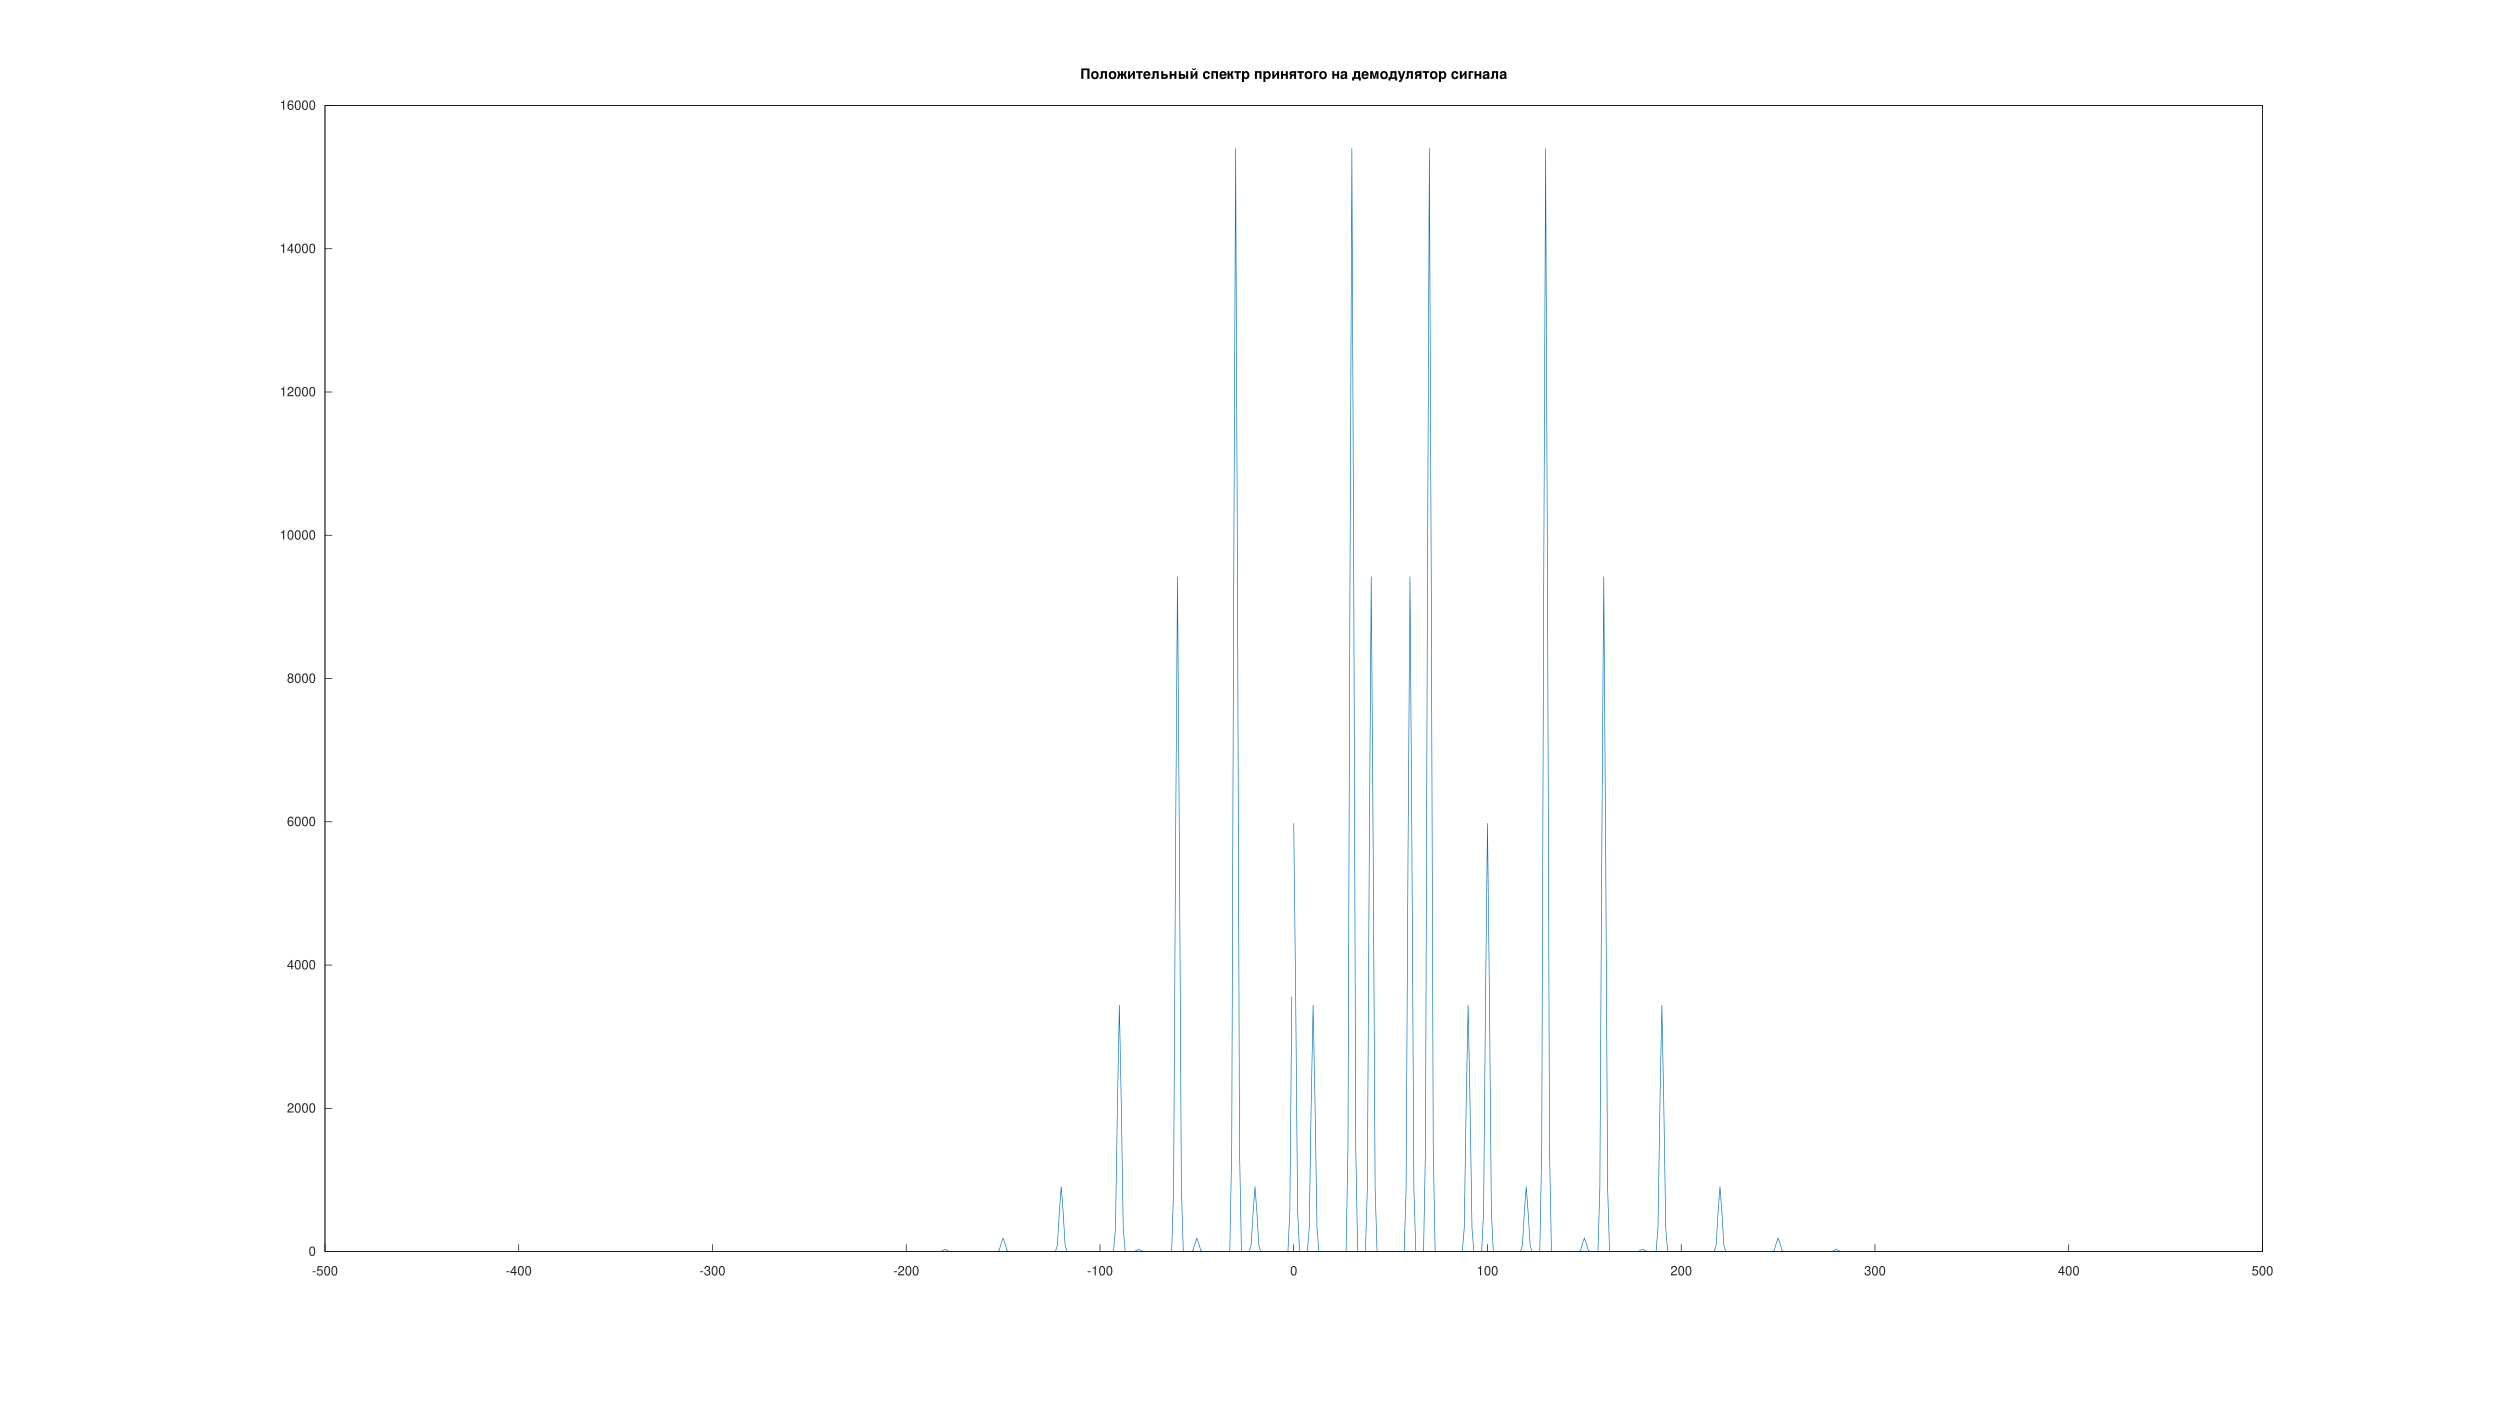
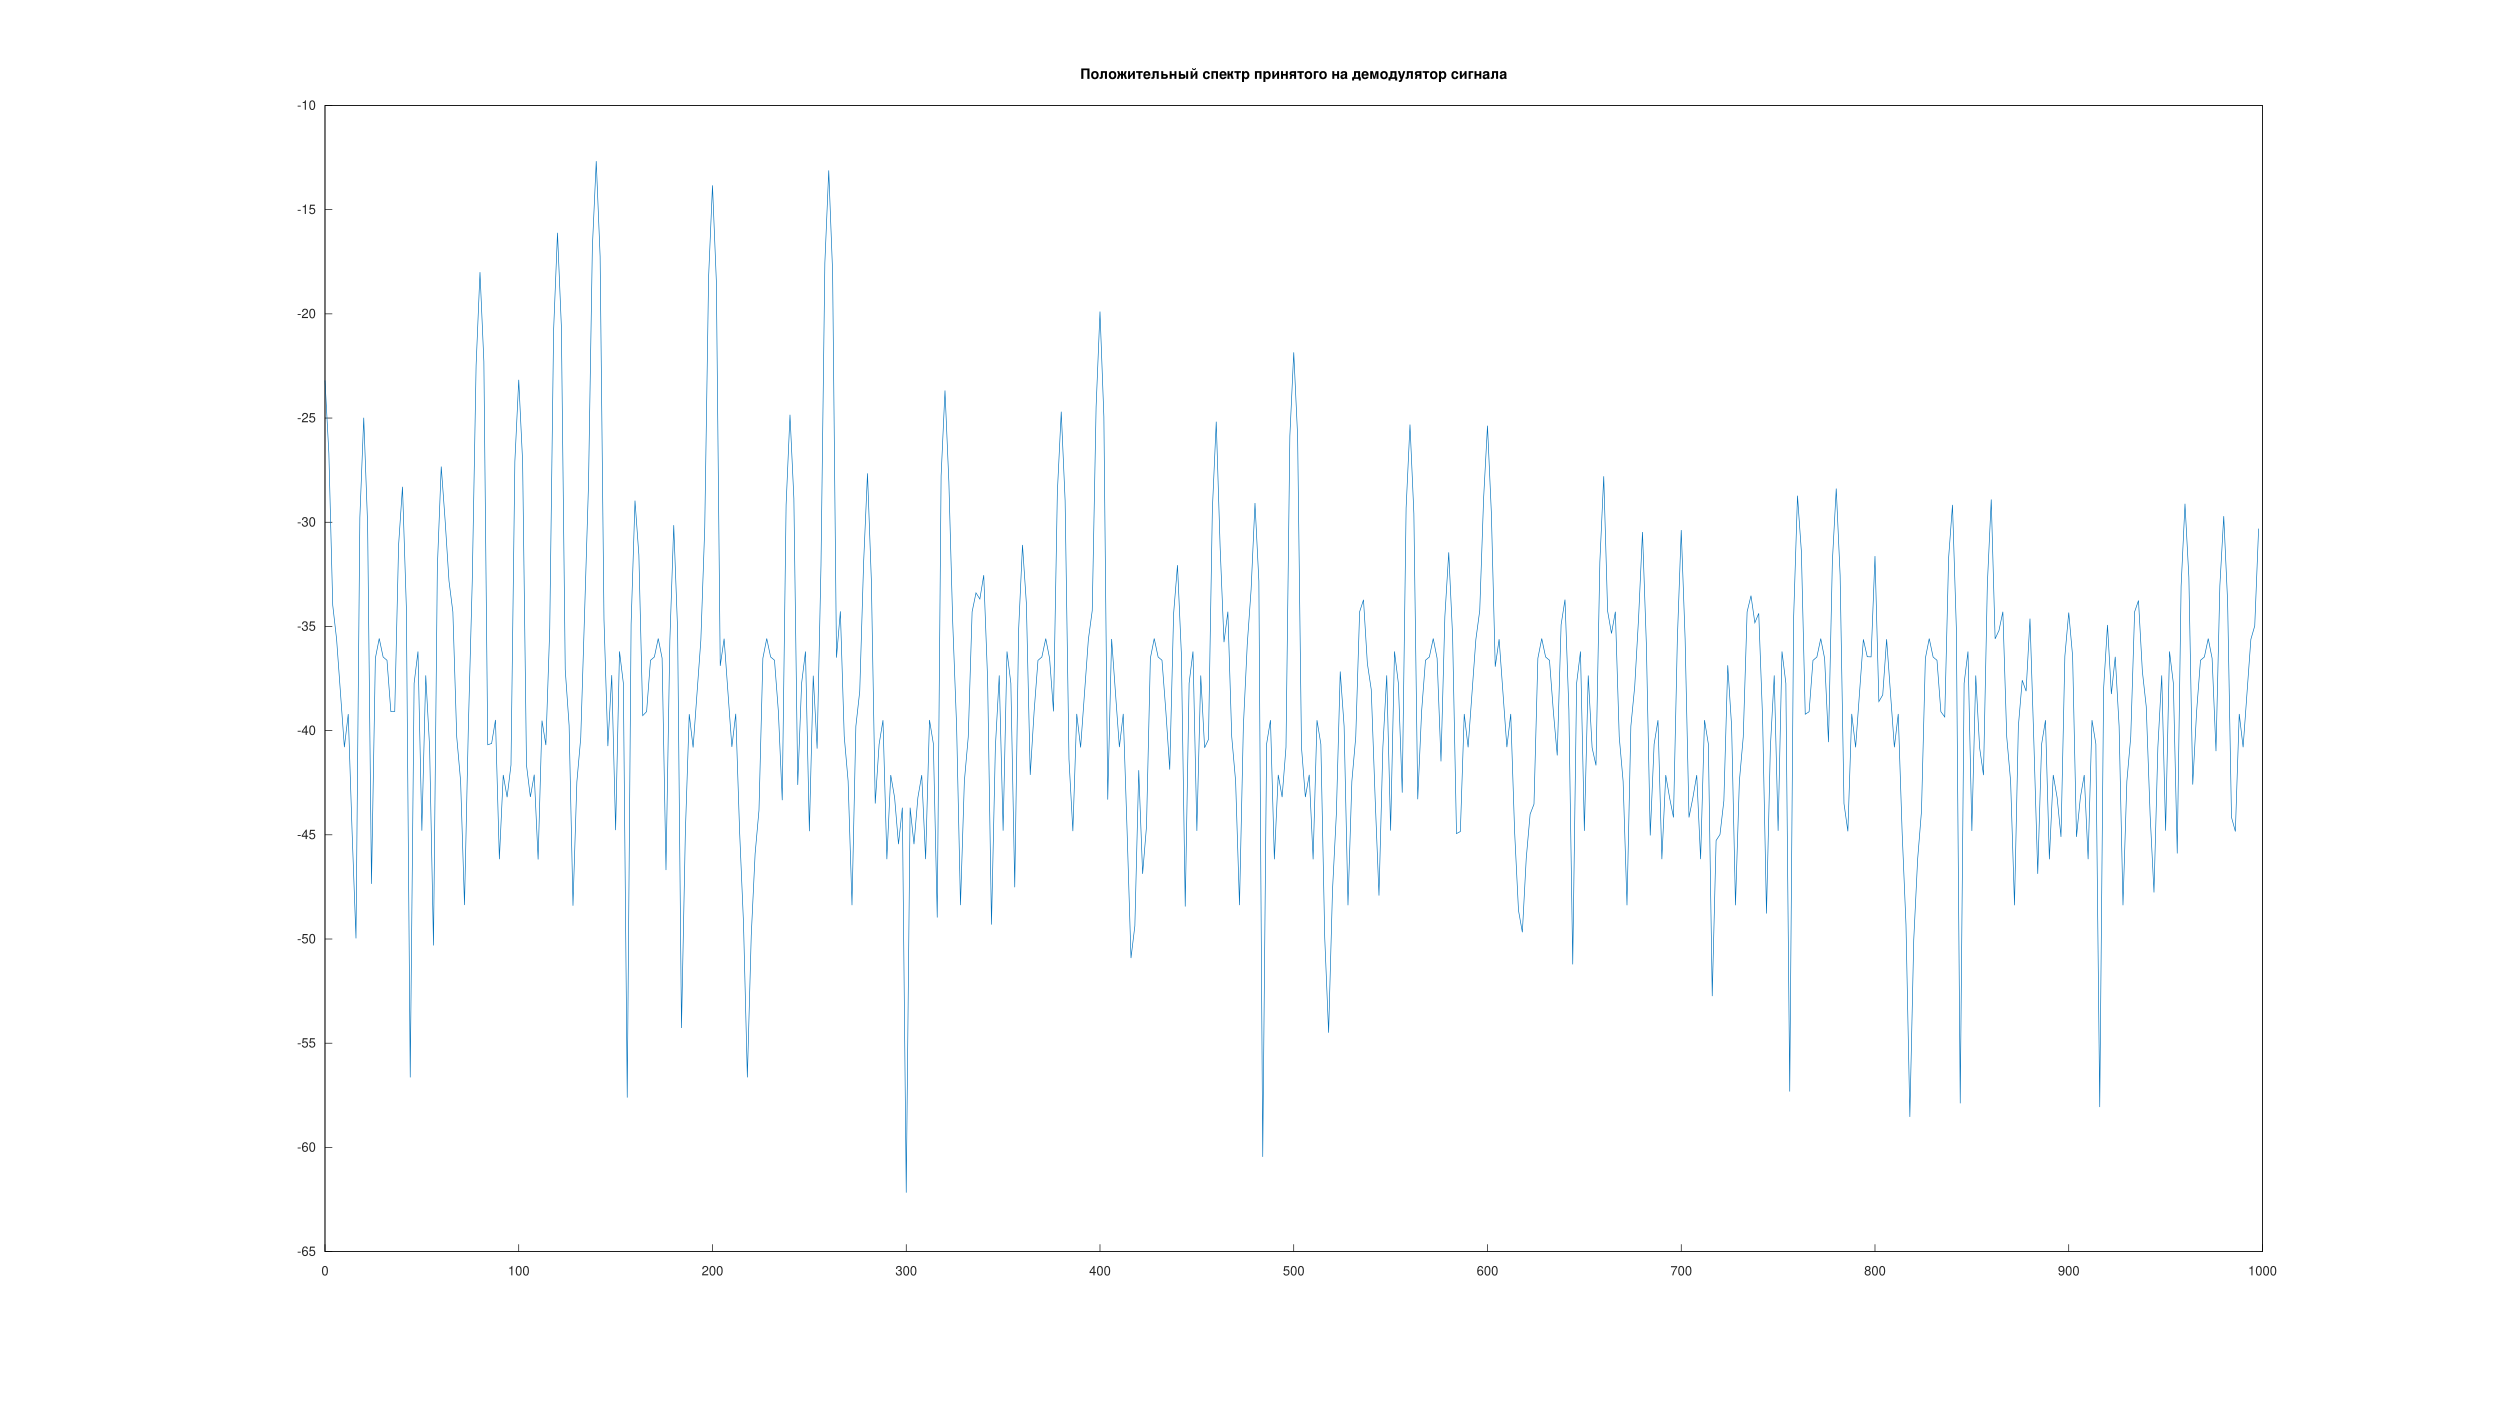
<svg xmlns="http://www.w3.org/2000/svg" xmlns:xlink="http://www.w3.org/1999/xlink" width="1920" height="1080" viewBox="0 0 1920 1080">
  <g id="gnuplot_canvas">
    <rect x="0" y="0" width="1920" height="1080" fill="none" />
    <defs>
      <circle id="gpDot" r="0.5" stroke-width="0.5" stroke="currentColor" />
      <path id="gpPt0" stroke-width="0.267" stroke="currentColor" d="M-1,0 h2 M0,-1 v2" />
      <path id="gpPt1" stroke-width="0.267" stroke="currentColor" d="M-1,-1 L1,1 M1,-1 L-1,1" />
      <path id="gpPt2" stroke-width="0.267" stroke="currentColor" d="M-1,0 L1,0 M0,-1 L0,1 M-1,-1 L1,1 M-1,1 L1,-1" />
      <rect id="gpPt3" stroke-width="0.267" stroke="currentColor" x="-1" y="-1" width="2" height="2" />
      <rect id="gpPt4" stroke-width="0.267" stroke="currentColor" fill="currentColor" x="-1" y="-1" width="2" height="2" />
      <circle id="gpPt5" stroke-width="0.267" stroke="currentColor" cx="0" cy="0" r="1" />
      <use xlink:href="#gpPt5" id="gpPt6" fill="currentColor" stroke="none" />
      <path id="gpPt7" stroke-width="0.267" stroke="currentColor" d="M0,-1.33 L-1.33,0.67 L1.33,0.67 z" />
      <use xlink:href="#gpPt7" id="gpPt8" fill="currentColor" stroke="none" />
      <use xlink:href="#gpPt7" id="gpPt9" stroke="currentColor" transform="rotate(180)" />
      <use xlink:href="#gpPt9" id="gpPt10" fill="currentColor" stroke="none" />
      <use xlink:href="#gpPt3" id="gpPt11" stroke="currentColor" transform="rotate(45)" />
      <use xlink:href="#gpPt11" id="gpPt12" fill="currentColor" stroke="none" />
      <path id="gpPt13" stroke-width="0.267" stroke="currentColor" d="M0,1.330 L1.265,0.411 L0.782,-1.067 L-0.782,-1.076 L-1.265,0.411 z" />
      <use xlink:href="#gpPt13" id="gpPt14" fill="currentColor" stroke="none" />
      <filter id="textbox" filterUnits="objectBoundingBox" x="0" y="0" height="1" width="1">
        <feFlood flood-color="white" flood-opacity="1" result="bgnd" />
        <feComposite in="SourceGraphic" in2="bgnd" operator="atop" />
      </filter>
      <filter id="greybox" filterUnits="objectBoundingBox" x="0" y="0" height="1" width="1">
        <feFlood flood-color="lightgrey" flood-opacity="1" result="grey" />
        <feComposite in="SourceGraphic" in2="grey" operator="atop" />
      </filter>
    </defs>
    <g fill="none" color="white" stroke="currentColor" stroke-width="1.00" stroke-linecap="butt" stroke-linejoin="miter">
</g>
    <g fill="none" color="white" stroke="currentColor" stroke-width="0.50" stroke-linecap="butt" stroke-linejoin="miter">
</g>
    <g fill="none" color="black" stroke="currentColor" stroke-width="0.50" stroke-linecap="butt" stroke-linejoin="miter">
      <path stroke="rgb(  0,   0,   0)" d="M249.59,961.21 L255.21,961.21  " />
      <g transform="translate(242.59,964.46)" stroke="none" fill="rgb(38,38,38)" font-family="Helvetica" font-size="10.00" text-anchor="end">
        <text>
-           <tspan font-family="Helvetica">0</tspan>
-         </text>
-       </g>
-     </g>
-     <g fill="none" color="black" stroke="currentColor" stroke-width="0.50" stroke-linecap="butt" stroke-linejoin="miter">
-       <path stroke="rgb(  0,   0,   0)" d="M249.59,851.18 L255.21,851.18  " />
-       <g transform="translate(242.59,854.43)" stroke="none" fill="rgb(38,38,38)" font-family="Helvetica" font-size="10.00" text-anchor="end">
-         <text>
-           <tspan font-family="Helvetica">2000</tspan>
-         </text>
-       </g>
-     </g>
-     <g fill="none" color="black" stroke="currentColor" stroke-width="0.50" stroke-linecap="butt" stroke-linejoin="miter">
-       <path stroke="rgb(  0,   0,   0)" d="M249.59,741.16 L255.21,741.16  " />
-       <g transform="translate(242.59,744.41)" stroke="none" fill="rgb(38,38,38)" font-family="Helvetica" font-size="10.00" text-anchor="end">
-         <text>
-           <tspan font-family="Helvetica">4000</tspan>
-         </text>
-       </g>
-     </g>
-     <g fill="none" color="black" stroke="currentColor" stroke-width="0.50" stroke-linecap="butt" stroke-linejoin="miter">
-       <path stroke="rgb(  0,   0,   0)" d="M249.59,631.13 L255.21,631.13  " />
-       <g transform="translate(242.59,634.38)" stroke="none" fill="rgb(38,38,38)" font-family="Helvetica" font-size="10.00" text-anchor="end">
-         <text>
-           <tspan font-family="Helvetica">6000</tspan>
-         </text>
-       </g>
-     </g>
-     <g fill="none" color="black" stroke="currentColor" stroke-width="0.50" stroke-linecap="butt" stroke-linejoin="miter">
-       <path stroke="rgb(  0,   0,   0)" d="M249.59,521.11 L255.21,521.11  " />
-       <g transform="translate(242.59,524.36)" stroke="none" fill="rgb(38,38,38)" font-family="Helvetica" font-size="10.00" text-anchor="end">
-         <text>
-           <tspan font-family="Helvetica">8000</tspan>
-         </text>
-       </g>
-     </g>
-     <g fill="none" color="black" stroke="currentColor" stroke-width="0.50" stroke-linecap="butt" stroke-linejoin="miter">
-       <path stroke="rgb(  0,   0,   0)" d="M249.59,411.08 L255.21,411.08  " />
-       <g transform="translate(242.59,414.33)" stroke="none" fill="rgb(38,38,38)" font-family="Helvetica" font-size="10.00" text-anchor="end">
-         <text>
-           <tspan font-family="Helvetica">10000</tspan>
-         </text>
-       </g>
-     </g>
-     <g fill="none" color="black" stroke="currentColor" stroke-width="0.50" stroke-linecap="butt" stroke-linejoin="miter">
-       <path stroke="rgb(  0,   0,   0)" d="M249.59,301.06 L255.21,301.06  " />
-       <g transform="translate(242.59,304.31)" stroke="none" fill="rgb(38,38,38)" font-family="Helvetica" font-size="10.00" text-anchor="end">
-         <text>
-           <tspan font-family="Helvetica">12000</tspan>
-         </text>
-       </g>
-     </g>
-     <g fill="none" color="black" stroke="currentColor" stroke-width="0.50" stroke-linecap="butt" stroke-linejoin="miter">
-       <path stroke="rgb(  0,   0,   0)" d="M249.59,191.03 L255.21,191.03  " />
-       <g transform="translate(242.59,194.28)" stroke="none" fill="rgb(38,38,38)" font-family="Helvetica" font-size="10.00" text-anchor="end">
-         <text>
-           <tspan font-family="Helvetica">14000</tspan>
+           <tspan font-family="Helvetica">-65</tspan>
+         </text>
+       </g>
+     </g>
+     <g fill="none" color="black" stroke="currentColor" stroke-width="0.50" stroke-linecap="butt" stroke-linejoin="miter">
+       <path stroke="rgb(  0,   0,   0)" d="M249.59,881.19 L255.21,881.19  " />
+       <g transform="translate(242.59,884.44)" stroke="none" fill="rgb(38,38,38)" font-family="Helvetica" font-size="10.00" text-anchor="end">
+         <text>
+           <tspan font-family="Helvetica">-60</tspan>
+         </text>
+       </g>
+     </g>
+     <g fill="none" color="black" stroke="currentColor" stroke-width="0.50" stroke-linecap="butt" stroke-linejoin="miter">
+       <path stroke="rgb(  0,   0,   0)" d="M249.59,801.17 L255.21,801.17  " />
+       <g transform="translate(242.59,804.42)" stroke="none" fill="rgb(38,38,38)" font-family="Helvetica" font-size="10.00" text-anchor="end">
+         <text>
+           <tspan font-family="Helvetica">-55</tspan>
+         </text>
+       </g>
+     </g>
+     <g fill="none" color="black" stroke="currentColor" stroke-width="0.50" stroke-linecap="butt" stroke-linejoin="miter">
+       <path stroke="rgb(  0,   0,   0)" d="M249.59,721.16 L255.21,721.16  " />
+       <g transform="translate(242.59,724.41)" stroke="none" fill="rgb(38,38,38)" font-family="Helvetica" font-size="10.00" text-anchor="end">
+         <text>
+           <tspan font-family="Helvetica">-50</tspan>
+         </text>
+       </g>
+     </g>
+     <g fill="none" color="black" stroke="currentColor" stroke-width="0.50" stroke-linecap="butt" stroke-linejoin="miter">
+       <path stroke="rgb(  0,   0,   0)" d="M249.59,641.14 L255.21,641.14  " />
+       <g transform="translate(242.59,644.39)" stroke="none" fill="rgb(38,38,38)" font-family="Helvetica" font-size="10.00" text-anchor="end">
+         <text>
+           <tspan font-family="Helvetica">-45</tspan>
+         </text>
+       </g>
+     </g>
+     <g fill="none" color="black" stroke="currentColor" stroke-width="0.50" stroke-linecap="butt" stroke-linejoin="miter">
+       <path stroke="rgb(  0,   0,   0)" d="M249.59,561.12 L255.21,561.12  " />
+       <g transform="translate(242.59,564.37)" stroke="none" fill="rgb(38,38,38)" font-family="Helvetica" font-size="10.00" text-anchor="end">
+         <text>
+           <tspan font-family="Helvetica">-40</tspan>
+         </text>
+       </g>
+     </g>
+     <g fill="none" color="black" stroke="currentColor" stroke-width="0.50" stroke-linecap="butt" stroke-linejoin="miter">
+       <path stroke="rgb(  0,   0,   0)" d="M249.59,481.10 L255.21,481.10  " />
+       <g transform="translate(242.59,484.35)" stroke="none" fill="rgb(38,38,38)" font-family="Helvetica" font-size="10.00" text-anchor="end">
+         <text>
+           <tspan font-family="Helvetica">-35</tspan>
+         </text>
+       </g>
+     </g>
+     <g fill="none" color="black" stroke="currentColor" stroke-width="0.50" stroke-linecap="butt" stroke-linejoin="miter">
+       <path stroke="rgb(  0,   0,   0)" d="M249.59,401.08 L255.21,401.08  " />
+       <g transform="translate(242.59,404.33)" stroke="none" fill="rgb(38,38,38)" font-family="Helvetica" font-size="10.00" text-anchor="end">
+         <text>
+           <tspan font-family="Helvetica">-30</tspan>
+         </text>
+       </g>
+     </g>
+     <g fill="none" color="black" stroke="currentColor" stroke-width="0.50" stroke-linecap="butt" stroke-linejoin="miter">
+       <path stroke="rgb(  0,   0,   0)" d="M249.59,321.06 L255.21,321.06  " />
+       <g transform="translate(242.59,324.31)" stroke="none" fill="rgb(38,38,38)" font-family="Helvetica" font-size="10.00" text-anchor="end">
+         <text>
+           <tspan font-family="Helvetica">-25</tspan>
+         </text>
+       </g>
+     </g>
+     <g fill="none" color="black" stroke="currentColor" stroke-width="0.50" stroke-linecap="butt" stroke-linejoin="miter">
+       <path stroke="rgb(  0,   0,   0)" d="M249.59,241.05 L255.21,241.05  " />
+       <g transform="translate(242.59,244.30)" stroke="none" fill="rgb(38,38,38)" font-family="Helvetica" font-size="10.00" text-anchor="end">
+         <text>
+           <tspan font-family="Helvetica">-20</tspan>
+         </text>
+       </g>
+     </g>
+     <g fill="none" color="black" stroke="currentColor" stroke-width="0.50" stroke-linecap="butt" stroke-linejoin="miter">
+       <path stroke="rgb(  0,   0,   0)" d="M249.59,161.03 L255.21,161.03  " />
+       <g transform="translate(242.59,164.28)" stroke="none" fill="rgb(38,38,38)" font-family="Helvetica" font-size="10.00" text-anchor="end">
+         <text>
+           <tspan font-family="Helvetica">-15</tspan>
        </text>
      </g>
    </g>
    <g fill="none" color="black" stroke="currentColor" stroke-width="0.50" stroke-linecap="butt" stroke-linejoin="miter">
      <path stroke="rgb(  0,   0,   0)" d="M249.59,81.01 L255.21,81.01  " />
      <g transform="translate(242.59,84.26)" stroke="none" fill="rgb(38,38,38)" font-family="Helvetica" font-size="10.00" text-anchor="end">
        <text>
-           <tspan font-family="Helvetica">16000</tspan>
+           <tspan font-family="Helvetica">-10</tspan>
        </text>
      </g>
    </g>
    <g fill="none" color="black" stroke="currentColor" stroke-width="0.50" stroke-linecap="butt" stroke-linejoin="miter">
      <path stroke="rgb(  0,   0,   0)" d="M249.59,961.21 L249.59,955.59  " />
      <g transform="translate(249.59,979.46)" stroke="none" fill="rgb(38,38,38)" font-family="Helvetica" font-size="10.00" text-anchor="middle">
        <text>
-           <tspan font-family="Helvetica">-500</tspan>
+           <tspan font-family="Helvetica">0</tspan>
        </text>
      </g>
    </g>
    <g fill="none" color="black" stroke="currentColor" stroke-width="0.50" stroke-linecap="butt" stroke-linejoin="miter">
      <path stroke="rgb(  0,   0,   0)" d="M398.39,961.21 L398.39,955.59  " />
      <g transform="translate(398.39,979.46)" stroke="none" fill="rgb(38,38,38)" font-family="Helvetica" font-size="10.00" text-anchor="middle">
        <text>
-           <tspan font-family="Helvetica">-400</tspan>
+           <tspan font-family="Helvetica">100</tspan>
        </text>
      </g>
    </g>
    <g fill="none" color="black" stroke="currentColor" stroke-width="0.50" stroke-linecap="butt" stroke-linejoin="miter">
      <path stroke="rgb(  0,   0,   0)" d="M547.19,961.21 L547.19,955.59  " />
      <g transform="translate(547.19,979.46)" stroke="none" fill="rgb(38,38,38)" font-family="Helvetica" font-size="10.00" text-anchor="middle">
        <text>
-           <tspan font-family="Helvetica">-300</tspan>
+           <tspan font-family="Helvetica">200</tspan>
        </text>
      </g>
    </g>
    <g fill="none" color="black" stroke="currentColor" stroke-width="0.50" stroke-linecap="butt" stroke-linejoin="miter">
      <path stroke="rgb(  0,   0,   0)" d="M695.99,961.21 L695.99,955.59  " />
      <g transform="translate(695.99,979.46)" stroke="none" fill="rgb(38,38,38)" font-family="Helvetica" font-size="10.00" text-anchor="middle">
        <text>
-           <tspan font-family="Helvetica">-200</tspan>
+           <tspan font-family="Helvetica">300</tspan>
        </text>
      </g>
    </g>
    <g fill="none" color="black" stroke="currentColor" stroke-width="0.50" stroke-linecap="butt" stroke-linejoin="miter">
      <path stroke="rgb(  0,   0,   0)" d="M844.79,961.21 L844.79,955.59  " />
      <g transform="translate(844.79,979.46)" stroke="none" fill="rgb(38,38,38)" font-family="Helvetica" font-size="10.00" text-anchor="middle">
        <text>
-           <tspan font-family="Helvetica">-100</tspan>
+           <tspan font-family="Helvetica">400</tspan>
        </text>
      </g>
    </g>
    <g fill="none" color="black" stroke="currentColor" stroke-width="0.50" stroke-linecap="butt" stroke-linejoin="miter">
      <path stroke="rgb(  0,   0,   0)" d="M993.59,961.21 L993.59,955.59  " />
      <g transform="translate(993.59,979.46)" stroke="none" fill="rgb(38,38,38)" font-family="Helvetica" font-size="10.00" text-anchor="middle">
        <text>
-           <tspan font-family="Helvetica">0</tspan>
+           <tspan font-family="Helvetica">500</tspan>
        </text>
      </g>
    </g>
    <g fill="none" color="black" stroke="currentColor" stroke-width="0.50" stroke-linecap="butt" stroke-linejoin="miter">
      <path stroke="rgb(  0,   0,   0)" d="M1142.39,961.21 L1142.39,955.59  " />
      <g transform="translate(1142.39,979.46)" stroke="none" fill="rgb(38,38,38)" font-family="Helvetica" font-size="10.00" text-anchor="middle">
        <text>
-           <tspan font-family="Helvetica">100</tspan>
+           <tspan font-family="Helvetica">600</tspan>
        </text>
      </g>
    </g>
    <g fill="none" color="black" stroke="currentColor" stroke-width="0.50" stroke-linecap="butt" stroke-linejoin="miter">
      <path stroke="rgb(  0,   0,   0)" d="M1291.19,961.21 L1291.19,955.59  " />
      <g transform="translate(1291.19,979.46)" stroke="none" fill="rgb(38,38,38)" font-family="Helvetica" font-size="10.00" text-anchor="middle">
        <text>
-           <tspan font-family="Helvetica">200</tspan>
+           <tspan font-family="Helvetica">700</tspan>
        </text>
      </g>
    </g>
    <g fill="none" color="black" stroke="currentColor" stroke-width="0.50" stroke-linecap="butt" stroke-linejoin="miter">
      <path stroke="rgb(  0,   0,   0)" d="M1439.99,961.21 L1439.99,955.59  " />
      <g transform="translate(1439.99,979.46)" stroke="none" fill="rgb(38,38,38)" font-family="Helvetica" font-size="10.00" text-anchor="middle">
        <text>
-           <tspan font-family="Helvetica">300</tspan>
+           <tspan font-family="Helvetica">800</tspan>
        </text>
      </g>
    </g>
    <g fill="none" color="black" stroke="currentColor" stroke-width="0.50" stroke-linecap="butt" stroke-linejoin="miter">
      <path stroke="rgb(  0,   0,   0)" d="M1588.79,961.21 L1588.79,955.59  " />
      <g transform="translate(1588.79,979.46)" stroke="none" fill="rgb(38,38,38)" font-family="Helvetica" font-size="10.00" text-anchor="middle">
        <text>
-           <tspan font-family="Helvetica">400</tspan>
+           <tspan font-family="Helvetica">900</tspan>
        </text>
      </g>
    </g>
    <g fill="none" color="black" stroke="currentColor" stroke-width="0.50" stroke-linecap="butt" stroke-linejoin="miter">
      <path stroke="rgb(  0,   0,   0)" d="M1737.59,961.21 L1737.59,955.59  " />
      <g transform="translate(1737.59,979.46)" stroke="none" fill="rgb(38,38,38)" font-family="Helvetica" font-size="10.00" text-anchor="middle">
        <text>
-           <tspan font-family="Helvetica">500</tspan>
+           <tspan font-family="Helvetica">1000</tspan>
        </text>
      </g>
    </g>
    <g fill="none" color="black" stroke="currentColor" stroke-width="0.50" stroke-linecap="butt" stroke-linejoin="miter">
</g>
    <g fill="none" color="black" stroke="currentColor" stroke-width="0.50" stroke-linecap="butt" stroke-linejoin="miter">
      <path stroke="rgb(  0,   0,   0)" d="M249.59,81.01 L249.59,961.21 L1737.59,961.21 L1737.59,81.01 L249.59,81.01 Z  " />
    </g>
    <g fill="none" color="black" stroke="currentColor" stroke-width="0.50" stroke-linecap="butt" stroke-linejoin="miter">
</g>
    <g id="gnuplot_plot_1a">
      <g fill="none" color="black" stroke="currentColor" stroke-width="0.50" stroke-linecap="butt" stroke-linejoin="miter">
-         <path stroke="rgb(  0, 113, 188)" d="M993.59,632.27 L995.08,765.50 L996.57,930.05 L998.05,961.10 L999.54,961.15 L1001.03,961.17 L1002.52,961.17 L1004.01,961.14   L1005.49,943.27 L1006.98,848.50 L1008.47,771.77 L1009.96,848.50 L1011.45,943.26 L1012.93,961.15 L1014.42,961.19 L1015.91,961.20   L1017.40,961.21 L1018.89,961.21 L1020.37,961.21 L1021.86,961.20 L1023.35,961.20 L1024.84,961.19 L1026.33,961.19 L1027.81,961.18   L1029.30,961.16 L1030.79,961.14 L1032.28,961.09 L1033.77,960.95 L1035.25,880.92 L1036.74,457.08 L1038.23,113.89 L1039.72,457.09   L1041.21,880.93 L1042.69,960.94 L1044.18,961.06 L1045.67,961.10 L1047.16,961.09 L1048.65,961.02 L1050.13,912.11 L1051.62,652.80   L1053.11,442.83 L1054.60,652.80 L1056.09,912.10 L1057.57,961.05 L1059.06,961.13 L1060.55,961.17 L1062.04,961.18 L1063.53,961.19   L1065.01,961.20 L1066.50,961.20 L1067.99,961.21 L1069.48,961.20 L1070.97,961.20 L1072.45,961.19 L1073.94,961.18 L1075.43,961.17   L1076.92,961.13 L1078.41,961.05 L1079.89,912.10 L1081.38,652.80 L1082.87,442.83 L1084.36,652.80 L1085.85,912.11 L1087.33,961.02   L1088.82,961.09 L1090.31,961.10 L1091.80,961.06 L1093.29,960.94 L1094.77,880.93 L1096.26,457.09 L1097.75,113.89 L1099.24,457.08   L1100.73,880.92 L1102.21,960.95 L1103.70,961.09 L1105.19,961.14 L1106.68,961.16 L1108.17,961.18 L1109.65,961.19 L1111.14,961.19   L1112.63,961.20 L1114.12,961.20 L1115.61,961.21 L1117.09,961.21 L1118.58,961.21 L1120.07,961.20 L1121.56,961.19 L1123.05,961.15   L1124.53,943.26 L1126.02,848.50 L1127.51,771.77 L1129.00,848.50 L1130.49,943.27 L1131.97,961.14 L1133.46,961.17 L1134.95,961.17   L1136.44,961.15 L1137.93,961.10 L1139.41,930.05 L1140.90,765.50 L1142.39,632.27 L1143.88,765.50 L1145.37,930.04 L1146.85,961.11   L1148.34,961.16 L1149.83,961.18 L1151.32,961.19 L1152.81,961.19 L1154.29,961.20 L1155.78,961.20 L1157.27,961.20 L1158.76,961.20   L1160.25,961.20 L1161.73,961.20 L1163.22,961.20 L1164.71,961.20 L1166.20,961.21 L1167.69,961.21 L1169.17,956.46 L1170.66,931.48   L1172.15,911.24 L1173.64,931.47 L1175.13,956.45 L1176.61,961.19 L1178.10,961.17 L1179.59,961.14 L1181.08,961.09 L1182.57,960.95   L1184.05,880.92 L1185.54,457.08 L1187.03,113.88 L1188.52,457.08 L1190.01,880.92 L1191.49,960.95 L1192.98,961.09 L1194.47,961.14   L1195.96,961.16 L1197.45,961.17 L1198.93,961.18 L1200.42,961.19 L1201.91,961.19 L1203.40,961.19 L1204.89,961.19 L1206.37,961.20   L1207.86,961.20 L1209.35,961.20 L1210.84,961.20 L1212.33,961.19 L1213.81,960.24 L1215.30,955.07 L1216.79,950.88 L1218.28,955.07   L1219.77,960.25 L1221.25,961.18 L1222.74,961.18 L1224.23,961.16 L1225.72,961.13 L1227.21,961.05 L1228.69,912.09 L1230.18,652.79   L1231.67,442.83 L1233.16,652.79 L1234.65,912.09 L1236.13,961.05 L1237.62,961.13 L1239.11,961.16 L1240.60,961.18 L1242.09,961.19   L1243.57,961.19 L1245.06,961.20 L1246.55,961.20 L1248.04,961.20 L1249.53,961.20 L1251.01,961.20 L1252.50,961.20 L1253.99,961.20   L1255.48,961.20 L1256.97,961.20 L1258.45,961.04 L1259.94,960.15 L1261.43,959.44 L1262.92,960.15 L1264.41,961.03 L1265.89,961.20   L1267.38,961.20 L1268.87,961.19 L1270.36,961.18 L1271.85,961.15 L1273.33,943.26 L1274.82,848.50 L1276.31,771.77 L1277.80,848.50   L1279.29,943.26 L1280.77,961.15 L1282.26,961.18 L1283.75,961.19 L1285.24,961.20 L1286.73,961.20 L1288.21,961.20 L1289.70,961.20   L1291.19,961.21 L1292.68,961.21 L1294.17,961.21 L1295.65,961.21 L1297.14,961.21 L1298.63,961.21 L1300.12,961.21 L1301.61,961.21   L1303.09,961.19 L1304.58,961.06 L1306.07,960.96 L1307.56,961.06 L1309.05,961.19 L1310.53,961.21 L1312.02,961.21 L1313.51,961.20   L1315.00,961.20 L1316.49,961.19 L1317.97,956.48 L1319.46,931.49 L1320.95,911.26 L1322.44,931.49 L1323.93,956.48 L1325.41,961.19   L1326.90,961.20 L1328.39,961.20 L1329.88,961.21 L1331.37,961.21 L1332.85,961.21 L1334.34,961.21 L1335.83,961.21 L1337.32,961.21   L1338.81,961.21 L1340.29,961.21 L1341.78,961.21 L1343.27,961.21 L1344.76,961.21 L1346.25,961.21 L1347.73,961.21 L1349.22,961.19   L1350.71,961.18 L1352.20,961.19 L1353.69,961.21 L1355.17,961.21 L1356.66,961.21 L1358.15,961.21 L1359.64,961.21 L1361.13,961.21   L1362.61,960.23 L1364.10,955.06 L1365.59,950.87 L1367.08,955.06 L1368.57,960.23 L1370.05,961.21 L1371.54,961.21 L1373.03,961.21   L1374.52,961.21 L1376.01,961.21 L1377.49,961.21 L1378.98,961.21 L1380.47,961.21 L1381.96,961.21 L1383.45,961.21 L1384.93,961.21   L1386.42,961.21 L1387.91,961.21 L1389.40,961.21 L1390.89,961.21 L1392.37,961.21 L1393.86,961.21 L1395.35,961.21 L1396.84,961.21   L1398.33,961.21 L1399.81,961.21 L1401.30,961.21 L1402.79,961.21 L1404.28,961.21 L1405.77,961.21 L1407.25,961.04 L1408.74,960.16   L1410.23,959.44 L1411.72,960.16 L1413.21,961.04 L1414.69,961.21 L1416.18,961.21 L1417.67,961.21 L1419.16,961.21 L1420.65,961.21   L1422.13,961.21 L1423.62,961.21 L1425.11,961.21 L1426.60,961.21 L1428.09,961.21 L1429.57,961.21 L1431.06,961.21 L1432.55,961.21   L1434.04,961.21 L1435.53,961.21 L1437.01,961.21 L1438.50,961.21 L1439.99,961.21 L1441.48,961.21 L1442.97,961.21 L1444.45,961.21   L1445.94,961.21 L1447.43,961.21 L1448.92,961.21 L1450.41,961.21 L1451.89,961.19 L1453.38,961.06 L1454.87,960.95 L1456.36,961.06   L1457.85,961.19 L1459.33,961.21 L1460.82,961.21 L1462.31,961.21 L1463.80,961.21 L1465.29,961.21 L1466.77,961.21 L1468.26,961.21   L1469.75,961.21 L1471.24,961.21 L1472.73,961.21 L1474.21,961.21 L1475.70,961.21 L1477.19,961.21 L1478.68,961.21 L1480.17,961.21   L1481.65,961.21 L1483.14,961.21 L1484.63,961.21 L1486.12,961.21 L1487.61,961.21 L1489.09,961.21 L1490.58,961.21 L1492.07,961.21   L1493.56,961.21 L1495.05,961.21 L1496.53,961.21 L1498.02,961.19 L1499.51,961.18 L1501.00,961.19 L1502.49,961.21 L1503.97,961.21   L1505.46,961.21 L1506.95,961.21 L1508.44,961.21 L1509.93,961.21 L1511.41,961.21 L1512.90,961.21 L1514.39,961.21 L1515.88,961.21   L1517.37,961.21 L1518.85,961.21 L1520.34,961.21 L1521.83,961.21 L1523.32,961.21 L1524.81,961.21 L1526.29,961.21 L1527.78,961.21   L1529.27,961.21 L1530.76,961.21 L1532.25,961.21 L1533.73,961.21 L1535.22,961.21 L1536.71,961.21 L1538.20,961.21 L1539.69,961.21   L1541.17,961.21 L1542.66,961.21 L1544.15,961.21 L1545.64,961.21 L1547.13,961.21 L1548.61,961.21 L1550.10,961.21 L1551.59,961.21   L1553.08,961.21 L1554.57,961.21 L1556.05,961.21 L1557.54,961.21 L1559.03,961.21 L1560.52,961.21 L1562.01,961.21 L1563.49,961.21   L1564.98,961.21 L1566.47,961.21 L1567.96,961.21 L1569.45,961.21 L1570.93,961.21 L1572.42,961.21 L1573.91,961.21 L1575.40,961.21   L1576.89,961.21 L1578.37,961.21 L1579.86,961.21 L1581.35,961.21 L1582.84,961.21 L1584.33,961.21 L1585.81,961.21 L1587.30,961.21   L1588.79,961.21 L1590.28,961.21 L1591.77,961.21 L1593.25,961.21 L1594.74,961.21 L1596.23,961.21 L1597.72,961.21 L1599.21,961.21   L1600.69,961.21 L1602.18,961.21 L1603.67,961.21 L1605.16,961.21 L1606.65,961.21 L1608.13,961.21 L1609.62,961.21 L1611.11,961.21   L1612.60,961.21 L1614.09,961.21 L1615.57,961.21 L1617.06,961.21 L1618.55,961.21 L1620.04,961.21 L1621.53,961.21 L1623.01,961.21   L1624.50,961.21 L1625.99,961.21 L1627.48,961.21 L1628.97,961.21 L1630.45,961.21 L1631.94,961.21 L1633.43,961.21 L1634.92,961.21   L1636.41,961.21 L1637.89,961.21 L1639.38,961.21 L1640.87,961.21 L1642.36,961.21 L1643.85,961.21 L1645.33,961.21 L1646.82,961.21   L1648.31,961.21 L1649.80,961.21 L1651.29,961.21 L1652.77,961.21 L1654.26,961.21 L1655.75,961.21 L1657.24,961.21 L1658.73,961.21   L1660.21,961.21 L1661.70,961.21 L1663.19,961.21 L1664.68,961.21 L1666.17,961.21 L1667.65,961.21 L1669.14,961.21 L1670.63,961.21   L1672.12,961.21 L1673.61,961.21 L1675.09,961.21 L1676.58,961.21 L1678.07,961.21 L1679.56,961.21 L1681.05,961.21 L1682.53,961.21   L1684.02,961.21 L1685.51,961.21 L1687.00,961.21 L1688.49,961.21 L1689.97,961.21 L1691.46,961.21 L1692.95,961.21 L1694.44,961.21   L1695.93,961.21 L1697.41,961.21 L1698.90,961.21 L1700.39,961.21 L1701.88,961.21 L1703.37,961.21 L1704.85,961.21 L1706.34,961.21   L1707.83,961.21 L1709.32,961.21 L1710.81,961.21 L1712.29,961.21 L1713.78,961.21 L1715.27,961.21 L1716.76,961.21 L1718.25,961.21   L1719.73,961.21 L1721.22,961.21 L1722.71,961.21 L1724.20,961.21 L1725.69,961.21 L1727.17,961.21 L1728.66,961.21 L1730.15,961.21   L1731.64,961.21 L1733.13,961.21 L1734.61,961.21 L1736.10,961.21 L249.59,961.21 L251.08,961.21 L252.57,961.21 L254.05,961.21   L255.54,961.21 L257.03,961.21 L258.52,961.21 L260.01,961.21 L261.49,961.21 L262.98,961.21 L264.47,961.21 L265.96,961.21   L267.45,961.21 L268.93,961.21 L270.42,961.21 L271.91,961.21 L273.40,961.21 L274.89,961.21 L276.37,961.21 L277.86,961.21   L279.35,961.21 L280.84,961.21 L282.33,961.21 L283.81,961.21 L285.30,961.21 L286.79,961.21 L288.28,961.21 L289.77,961.21   L291.25,961.21 L292.74,961.21 L294.23,961.21 L295.72,961.21 L297.21,961.21 L298.69,961.21 L300.18,961.21 L301.67,961.21   L303.16,961.21 L304.65,961.21 L306.13,961.21 L307.62,961.21 L309.11,961.21 L310.60,961.21 L312.09,961.21 L313.57,961.21   L315.06,961.21 L316.55,961.21 L318.04,961.21 L319.53,961.21 L321.01,961.21 L322.50,961.21 L323.99,961.21 L325.48,961.21   L326.97,961.21 L328.45,961.21 L329.94,961.21 L331.43,961.21 L332.92,961.21 L334.41,961.21 L335.89,961.21 L337.38,961.21   L338.87,961.21 L340.36,961.21 L341.85,961.21 L343.33,961.21 L344.82,961.21 L346.31,961.21 L347.80,961.21 L349.29,961.21   L350.77,961.21 L352.26,961.21 L353.75,961.21 L355.24,961.21 L356.73,961.21 L358.21,961.21 L359.70,961.21 L361.19,961.21   L362.68,961.21 L364.17,961.21 L365.65,961.21 L367.14,961.21 L368.63,961.21 L370.12,961.21 L371.61,961.21 L373.09,961.21   L374.58,961.21 L376.07,961.21 L377.56,961.21 L379.05,961.21 L380.53,961.21 L382.02,961.21 L383.51,961.21 L385.00,961.21   L386.49,961.21 L387.97,961.21 L389.46,961.21 L390.95,961.21 L392.44,961.21 L393.93,961.21 L395.41,961.21 L396.90,961.21   L398.39,961.21 L399.88,961.21 L401.37,961.21 L402.85,961.21 L404.34,961.21 L405.83,961.21 L407.32,961.21 L408.81,961.21   L410.29,961.21 L411.78,961.21 L413.27,961.21 L414.76,961.21 L416.25,961.21 L417.73,961.21 L419.22,961.21 L420.71,961.21   L422.20,961.21 L423.69,961.21 L425.17,961.21 L426.66,961.21 L428.15,961.21 L429.64,961.21 L431.13,961.21 L432.61,961.21   L434.10,961.21 L435.59,961.21 L437.08,961.21 L438.57,961.21 L440.05,961.21 L441.54,961.21 L443.03,961.21 L444.52,961.21   L446.01,961.21 L447.49,961.21 L448.98,961.21 L450.47,961.21 L451.96,961.21 L453.45,961.21 L454.93,961.21 L456.42,961.21   L457.91,961.21 L459.40,961.21 L460.89,961.21 L462.37,961.21 L463.86,961.21 L465.35,961.21 L466.84,961.21 L468.33,961.21   L469.81,961.21 L471.30,961.21 L472.79,961.21 L474.28,961.21 L475.77,961.21 L477.25,961.21 L478.74,961.21 L480.23,961.21   L481.72,961.21 L483.21,961.21 L484.69,961.21 L486.18,961.21 L487.67,961.21 L489.16,961.21 L490.65,961.21 L492.13,961.21   L493.62,961.21 L495.11,961.21 L496.60,961.21 L498.09,961.21 L499.57,961.21 L501.06,961.21 L502.55,961.21 L504.04,961.21   L505.53,961.21 L507.01,961.21 L508.50,961.21 L509.99,961.21 L511.48,961.21 L512.97,961.21 L514.45,961.21 L515.94,961.21   L517.43,961.21 L518.92,961.21 L520.41,961.21 L521.89,961.21 L523.38,961.21 L524.87,961.21 L526.36,961.21 L527.85,961.21   L529.33,961.21 L530.82,961.21 L532.31,961.21 L533.80,961.21 L535.29,961.21 L536.77,961.21 L538.26,961.21 L539.75,961.21   L541.24,961.21 L542.73,961.21 L544.21,961.21 L545.70,961.21 L547.19,961.21 L548.68,961.21 L550.17,961.21 L551.65,961.21   L553.14,961.21 L554.63,961.21 L556.12,961.21 L557.61,961.21 L559.09,961.21 L560.58,961.21 L562.07,961.21 L563.56,961.21   L565.05,961.21 L566.53,961.21 L568.02,961.21 L569.51,961.21 L571.00,961.21 L572.49,961.21 L573.97,961.21 L575.46,961.21   L576.95,961.21 L578.44,961.21 L579.93,961.21 L581.41,961.21 L582.90,961.21 L584.39,961.21 L585.88,961.21 L587.37,961.21   L588.85,961.21 L590.34,961.21 L591.83,961.21 L593.32,961.21 L594.81,961.21 L596.29,961.21 L597.78,961.21 L599.27,961.21   L600.76,961.21 L602.25,961.21 L603.73,961.21 L605.22,961.21 L606.71,961.21 L608.20,961.21 L609.69,961.21 L611.17,961.21   L612.66,961.21 L614.15,961.21 L615.64,961.21 L617.13,961.21 L618.61,961.21 L620.10,961.21 L621.59,961.21 L623.08,961.21   L624.57,961.21 L626.05,961.21 L627.54,961.21 L629.03,961.21 L630.52,961.21 L632.01,961.21 L633.49,961.21 L634.98,961.19   L636.47,961.18 L637.96,961.19 L639.45,961.21 L640.93,961.21 L642.42,961.21 L643.91,961.21 L645.40,961.21 L646.89,961.21   L648.37,961.21 L649.86,961.21 L651.35,961.21 L652.84,961.21 L654.33,961.21 L655.81,961.21 L657.30,961.21 L658.79,961.21   L660.28,961.21 L661.77,961.21 L663.25,961.21 L664.74,961.21 L666.23,961.21 L667.72,961.21 L669.21,961.21 L670.69,961.21   L672.18,961.21 L673.67,961.21 L675.16,961.21 L676.65,961.21 L678.13,961.19 L679.62,961.06 L681.11,960.95 L682.60,961.06   L684.09,961.19 L685.57,961.21 L687.06,961.21 L688.55,961.21 L690.04,961.21 L691.53,961.21 L693.01,961.21 L694.50,961.21   L695.99,961.21 L697.48,961.21 L698.97,961.21 L700.45,961.21 L701.94,961.21 L703.43,961.21 L704.92,961.21 L706.41,961.21   L707.89,961.21 L709.38,961.21 L710.87,961.21 L712.36,961.21 L713.85,961.21 L715.33,961.21 L716.82,961.21 L718.31,961.21   L719.80,961.21 L721.29,961.21 L722.77,961.04 L724.26,960.16 L725.75,959.44 L727.24,960.16 L728.73,961.04 L730.21,961.21   L731.70,961.21 L733.19,961.21 L734.68,961.21 L736.17,961.21 L737.65,961.21 L739.14,961.21 L740.63,961.21 L742.12,961.21   L743.61,961.21 L745.09,961.21 L746.58,961.21 L748.07,961.21 L749.56,961.21 L751.05,961.21 L752.53,961.21 L754.02,961.21   L755.51,961.21 L757.00,961.21 L758.49,961.21 L759.97,961.21 L761.46,961.21 L762.95,961.21 L764.44,961.21 L765.93,961.21   L767.41,960.23 L768.90,955.06 L770.39,950.87 L771.88,955.06 L773.37,960.23 L774.85,961.21 L776.34,961.21 L777.83,961.21   L779.32,961.21 L780.81,961.21 L782.29,961.21 L783.78,961.19 L785.27,961.18 L786.76,961.19 L788.25,961.21 L789.73,961.21   L791.22,961.21 L792.71,961.21 L794.20,961.21 L795.69,961.21 L797.17,961.21 L798.66,961.21 L800.15,961.21 L801.64,961.21   L803.13,961.21 L804.61,961.21 L806.10,961.21 L807.59,961.20 L809.08,961.20 L810.57,961.19 L812.05,956.48 L813.54,931.49   L815.03,911.26 L816.52,931.49 L818.01,956.48 L819.49,961.19 L820.98,961.20 L822.47,961.20 L823.96,961.21 L825.45,961.21   L826.93,961.19 L828.42,961.06 L829.91,960.96 L831.40,961.06 L832.89,961.19 L834.37,961.21 L835.86,961.21 L837.35,961.21   L838.84,961.21 L840.33,961.21 L841.81,961.21 L843.30,961.21 L844.79,961.21 L846.28,961.20 L847.77,961.20 L849.25,961.20   L850.74,961.20 L852.23,961.19 L853.72,961.18 L855.21,961.15 L856.69,943.26 L858.18,848.50 L859.67,771.77 L861.16,848.50   L862.65,943.26 L864.13,961.15 L865.62,961.18 L867.11,961.19 L868.60,961.20 L870.09,961.20 L871.57,961.03 L873.06,960.15   L874.55,959.44 L876.04,960.15 L877.53,961.04 L879.01,961.20 L880.50,961.20 L881.99,961.20 L883.48,961.20 L884.97,961.20   L886.45,961.20 L887.94,961.20 L889.43,961.20 L890.92,961.20 L892.41,961.19 L893.89,961.19 L895.38,961.18 L896.87,961.16   L898.36,961.13 L899.85,961.05 L901.33,912.09 L902.82,652.79 L904.31,442.83 L905.80,652.79 L907.29,912.09 L908.77,961.05   L910.26,961.13 L911.75,961.16 L913.24,961.18 L914.73,961.18 L916.21,960.25 L917.70,955.07 L919.19,950.88 L920.68,955.07   L922.17,960.24 L923.65,961.19 L925.14,961.20 L926.63,961.20 L928.12,961.20 L929.61,961.20 L931.09,961.19 L932.58,961.19   L934.07,961.19 L935.56,961.19 L937.05,961.18 L938.53,961.17 L940.02,961.16 L941.51,961.14 L943.00,961.09 L944.49,960.95   L945.97,880.92 L947.46,457.08 L948.95,113.88 L950.44,457.08 L951.93,880.92 L953.41,960.95 L954.90,961.09 L956.39,961.14   L957.88,961.17 L959.37,961.19 L960.85,956.45 L962.34,931.47 L963.83,911.24 L965.32,931.48 L966.81,956.46 L968.29,961.21   L969.78,961.21 L971.27,961.20 L972.76,961.20 L974.25,961.20 L975.73,961.20 L977.22,961.20 L978.71,961.20 L980.20,961.20   L981.69,961.20 L983.17,961.19 L984.66,961.19 L986.15,961.18 L987.64,961.16 L989.13,961.11 L990.61,930.04 L992.10,765.50    " />
+         <path stroke="rgb(  0, 113, 188)" d="M249.59,292.14 L252.57,348.30 L255.54,464.81 L258.52,491.07 L261.49,532.28 L264.47,573.80 L267.45,548.44 L270.42,639.21   L273.40,720.69 L276.37,397.47 L279.35,320.82 L282.33,402.79 L285.30,678.80 L288.28,505.48 L291.25,490.36 L294.23,504.55   L297.21,507.11 L300.18,546.53 L303.16,546.42 L306.13,418.44 L309.11,373.85 L312.09,466.97 L315.06,827.42 L318.04,524.79   L321.01,500.34 L323.99,637.97 L326.97,518.69 L329.94,573.86 L332.92,726.10 L335.89,435.40 L338.87,358.29 L341.85,399.67   L344.82,446.14 L347.80,469.93 L350.77,565.98 L353.75,599.95 L356.73,695.08 L359.70,558.11 L362.68,446.74 L365.65,280.60   L368.63,208.99 L371.61,277.77 L374.58,571.99 L377.56,570.98 L380.53,552.93 L383.51,659.84 L386.49,595.16 L389.46,612.24   L392.44,587.51 L395.41,354.54 L398.39,291.69 L401.37,354.54 L404.34,587.57 L407.32,612.07 L410.29,594.97 L413.27,660.08   L416.25,553.44 L419.22,572.21 L422.20,482.88 L425.17,253.71 L428.15,178.79 L431.13,250.82 L434.10,514.33 L437.08,557.24   L440.05,695.62 L443.03,600.51 L446.01,566.58 L448.98,470.31 L451.96,372.52 L454.93,190.13 L457.91,123.78 L460.89,196.96   L463.86,475.84 L466.84,573.01 L469.81,518.51 L472.79,637.55 L475.77,500.29 L478.74,524.75 L481.72,842.97 L484.69,479.35   L487.67,384.46 L490.65,426.19 L493.62,549.61 L496.60,546.52 L499.57,507.11 L502.55,504.56 L505.53,490.38 L508.50,505.54   L511.48,668.23 L514.45,491.98 L517.43,403.30 L520.41,484.02 L523.38,789.51 L526.36,639.03 L529.33,548.49 L532.31,574.09   L535.29,532.64 L538.26,491.47 L541.24,405.19 L544.21,212.60 L547.19,142.36 L550.17,216.55 L553.14,511.39 L556.12,490.52   L559.09,532.04 L562.07,573.63 L565.05,548.22 L568.02,638.68 L571.00,708.79 L573.97,827.44 L576.95,718.59 L579.93,655.67   L582.90,622.19 L585.88,505.56 L588.85,490.38 L591.83,504.54 L594.81,507.05 L597.78,546.31 L600.76,614.54 L603.73,387.75   L606.71,318.51 L609.69,382.87 L612.66,602.80 L615.64,524.76 L618.61,500.36 L621.59,638.33 L624.57,518.90 L627.54,574.94   L630.52,434.15 L633.49,201.98 L636.47,130.89 L639.45,209.20 L642.42,505.06 L645.40,469.52 L648.37,565.57 L651.35,599.82   L654.33,695.17 L657.30,557.75 L660.28,530.90 L663.25,432.29 L666.23,363.53 L669.21,446.04 L672.18,617.11 L675.16,571.59   L678.13,553.12 L681.11,659.86 L684.09,595.22 L687.06,612.57 L690.04,648.30 L693.01,620.30 L695.99,915.98 L698.97,620.30   L701.94,648.31 L704.92,612.62 L707.89,595.29 L710.87,659.80 L713.85,552.96 L716.82,571.17 L719.80,704.66 L722.77,365.57   L725.75,299.90 L728.73,370.25 L731.70,478.37 L734.68,557.96 L737.65,695.16 L740.63,599.98 L743.61,565.97 L746.58,469.90   L749.56,455.32 L752.53,460.03 L755.51,441.74 L758.49,521.93 L761.46,710.07 L764.44,573.93 L767.41,518.70 L770.39,637.95   L773.37,500.33 L776.34,524.75 L779.32,681.44 L782.29,483.93 L785.27,418.50 L788.25,463.39 L791.22,595.12 L794.20,546.44   L797.17,507.12 L800.15,504.60 L803.13,490.46 L806.10,505.70 L809.08,546.33 L812.05,378.01 L815.03,316.19 L818.01,384.57   L820.98,583.16 L823.96,638.32 L826.93,548.29 L829.91,574.04 L832.89,532.52 L835.86,491.16 L838.84,468.92 L841.81,312.43   L844.79,239.26 L847.77,320.07 L850.74,614.07 L853.72,490.74 L856.69,532.24 L859.67,573.79 L862.65,548.27 L865.62,638.71   L868.60,735.80 L871.57,711.11 L874.55,591.50 L877.53,671.11 L880.50,634.85 L883.48,505.57 L886.45,490.39 L889.43,504.56   L892.41,507.09 L895.38,546.42 L898.36,591.03 L901.33,471.33 L904.31,434.05 L907.29,502.21 L910.26,696.19 L913.24,524.77   L916.21,500.35 L919.19,638.09 L922.17,518.77 L925.14,574.26 L928.12,567.81 L931.09,391.45 L934.07,323.85 L937.05,419.92   L940.02,493.19 L943.00,469.78 L945.97,565.84 L948.95,599.93 L951.93,695.16 L954.90,557.89 L957.88,495.09 L960.85,452.77   L963.83,386.32 L966.81,446.44 L969.78,888.48 L972.76,571.34 L975.73,553.07 L978.71,659.90 L981.69,595.11 L984.66,612.17   L987.64,573.88 L990.61,334.85 L993.59,270.59 L996.57,334.85 L999.54,573.90 L1002.52,612.14 L1005.49,595.08 L1008.47,659.94   L1011.45,553.14 L1014.42,571.52 L1017.40,720.31 L1020.37,793.14 L1023.35,683.98 L1026.33,624.82 L1029.30,515.72 L1032.28,557.76   L1035.25,695.26 L1038.23,600.06 L1041.21,566.01 L1044.18,469.91 L1047.16,460.66 L1050.13,509.49 L1053.11,529.51 L1056.09,612.67   L1059.06,687.83 L1062.04,573.94 L1065.01,518.69 L1067.99,637.88 L1070.97,500.31 L1073.94,524.73 L1076.92,608.75 L1079.89,390.20   L1082.87,326.06 L1085.85,394.48 L1088.82,613.83 L1091.80,546.32 L1094.77,507.06 L1097.75,504.56 L1100.73,490.41 L1103.70,505.62   L1106.68,584.73 L1109.65,473.53 L1112.63,424.23 L1115.61,488.77 L1118.58,640.19 L1121.56,638.61 L1124.53,548.34 L1127.51,573.93   L1130.49,532.40 L1133.46,491.13 L1136.44,468.89 L1139.41,382.77 L1142.39,326.92 L1145.37,394.16 L1148.34,512.01 L1151.32,490.91   L1154.29,532.26 L1157.27,573.80 L1160.25,548.31 L1163.22,638.72 L1166.20,699.20 L1169.17,715.97 L1172.15,659.24 L1175.13,625.32   L1178.10,617.57 L1181.08,505.59 L1184.05,490.40 L1187.03,504.57 L1190.01,507.10 L1192.98,546.46 L1195.96,580.16 L1198.93,479.79   L1201.91,460.51 L1204.89,545.03 L1207.86,740.65 L1210.84,524.78 L1213.81,500.35 L1216.79,638.08 L1219.77,518.76 L1222.74,574.20   L1225.72,587.82 L1228.69,431.63 L1231.67,365.77 L1234.65,469.30 L1237.62,486.51 L1240.60,469.82 L1243.57,565.91 L1246.55,600.01   L1249.53,695.25 L1252.50,557.72 L1255.48,527.00 L1258.45,474.20 L1261.43,408.60 L1264.41,495.04 L1267.38,641.64 L1270.36,571.55   L1273.33,553.10 L1276.31,659.85 L1279.29,595.27 L1282.26,612.72 L1285.24,627.79 L1288.21,490.72 L1291.19,407.08 L1294.17,490.72   L1297.14,627.80 L1300.12,612.74 L1303.09,595.29 L1306.07,659.83 L1309.05,553.05 L1312.02,571.41 L1315.00,765.02 L1317.97,645.51   L1320.95,640.89 L1323.93,614.97 L1326.90,510.93 L1329.88,557.80 L1332.85,695.24 L1335.83,600.04 L1338.81,566.00 L1341.78,469.91   L1344.76,457.48 L1347.73,478.29 L1350.71,471.05 L1353.69,552.45 L1356.66,701.60 L1359.64,573.97 L1362.61,518.72 L1365.59,638.04   L1368.57,500.35 L1371.54,524.79 L1374.52,838.29 L1377.49,474.94 L1380.47,380.68 L1383.45,423.46 L1386.42,548.53 L1389.40,546.58   L1392.37,507.15 L1395.35,504.62 L1398.33,490.45 L1401.30,505.67 L1404.28,569.97 L1407.25,431.39 L1410.23,375.18 L1413.21,441.76   L1416.18,617.12 L1419.16,638.46 L1422.13,548.29 L1425.11,573.93 L1428.09,532.39 L1431.06,491.03 L1434.04,504.35 L1437.01,504.50   L1439.99,427.05 L1442.97,538.81 L1445.94,533.69 L1448.92,490.93 L1451.89,532.32 L1454.87,573.86 L1457.85,548.31 L1460.82,638.70   L1463.80,710.25 L1466.77,857.78 L1469.75,721.92 L1472.73,660.17 L1475.70,623.01 L1478.68,505.59 L1481.65,490.42 L1484.63,504.59   L1487.61,507.14 L1490.58,546.56 L1493.56,550.63 L1496.53,428.57 L1499.51,387.77 L1502.49,483.26 L1505.46,847.37 L1508.44,524.80   L1511.41,500.36 L1514.39,638.13 L1517.37,518.77 L1520.34,574.20 L1523.32,595.28 L1526.29,448.52 L1529.27,383.59 L1532.25,490.64   L1535.22,484.17 L1538.20,469.82 L1541.17,565.91 L1544.15,600.01 L1547.13,695.24 L1550.10,557.74 L1553.08,522.40 L1556.05,530.81   L1559.03,475.09 L1562.01,570.05 L1564.98,671.10 L1567.96,571.53 L1570.93,553.12 L1573.91,659.89 L1576.89,595.19 L1579.86,612.47   L1582.84,642.73 L1585.81,504.00 L1588.79,470.43 L1591.77,504.00 L1594.74,642.73 L1597.72,612.48 L1600.69,595.21 L1603.67,659.86   L1606.65,553.06 L1609.62,571.39 L1612.60,850.24 L1615.57,528.81 L1618.55,479.95 L1621.53,533.02 L1624.50,504.46 L1627.48,557.83   L1630.45,695.22 L1633.43,600.03 L1636.41,565.99 L1639.38,469.90 L1642.36,461.21 L1645.33,515.52 L1648.31,542.65 L1651.29,625.86   L1654.26,685.41 L1657.24,573.96 L1660.21,518.70 L1663.19,637.93 L1666.17,500.32 L1669.14,524.75 L1672.12,655.44 L1675.09,450.31   L1678.07,386.88 L1681.05,443.37 L1684.02,602.55 L1687.00,546.39 L1689.97,507.09 L1692.95,504.57 L1695.93,490.42 L1698.90,505.64   L1701.88,576.84 L1704.85,449.90 L1707.83,396.38 L1710.81,462.14 L1713.78,627.65 L1716.76,638.56 L1719.73,548.32 L1722.71,573.87   L1725.69,532.32 L1728.66,491.03 L1731.64,480.65 L1734.61,405.99  " />
      </g>
    </g>
    <g fill="none" color="white" stroke="rgb(  0, 113, 188)" stroke-width="2.00" stroke-linecap="butt" stroke-linejoin="miter">
</g>
    <g fill="none" color="black" stroke="currentColor" stroke-width="2.00" stroke-linecap="butt" stroke-linejoin="miter">
</g>
    <g fill="none" color="black" stroke="black" stroke-width="0.50" stroke-linecap="butt" stroke-linejoin="miter">
</g>
    <g fill="none" color="black" stroke="currentColor" stroke-width="0.50" stroke-linecap="butt" stroke-linejoin="miter">
      <path stroke="rgb(  0,   0,   0)" d="M249.59,81.01 L249.59,961.21 L1737.59,961.21 L1737.59,81.01 L249.59,81.01 Z  " />
    </g>
    <g fill="none" color="black" stroke="currentColor" stroke-width="0.50" stroke-linecap="butt" stroke-linejoin="miter">
      <g transform="translate(993.59,60.59)" stroke="none" fill="rgb(0,0,0)" font-family="Helvetica" font-size="11.00" text-anchor="middle">
        <text>
          <tspan font-family="Helvetica" font-weight="bold">Положительный спектр принятого на демодулятор сигнала</tspan>
        </text>
      </g>
    </g>
    <g fill="none" color="black" stroke="currentColor" stroke-width="0.50" stroke-linecap="butt" stroke-linejoin="miter">
</g>
  </g>
</svg>
